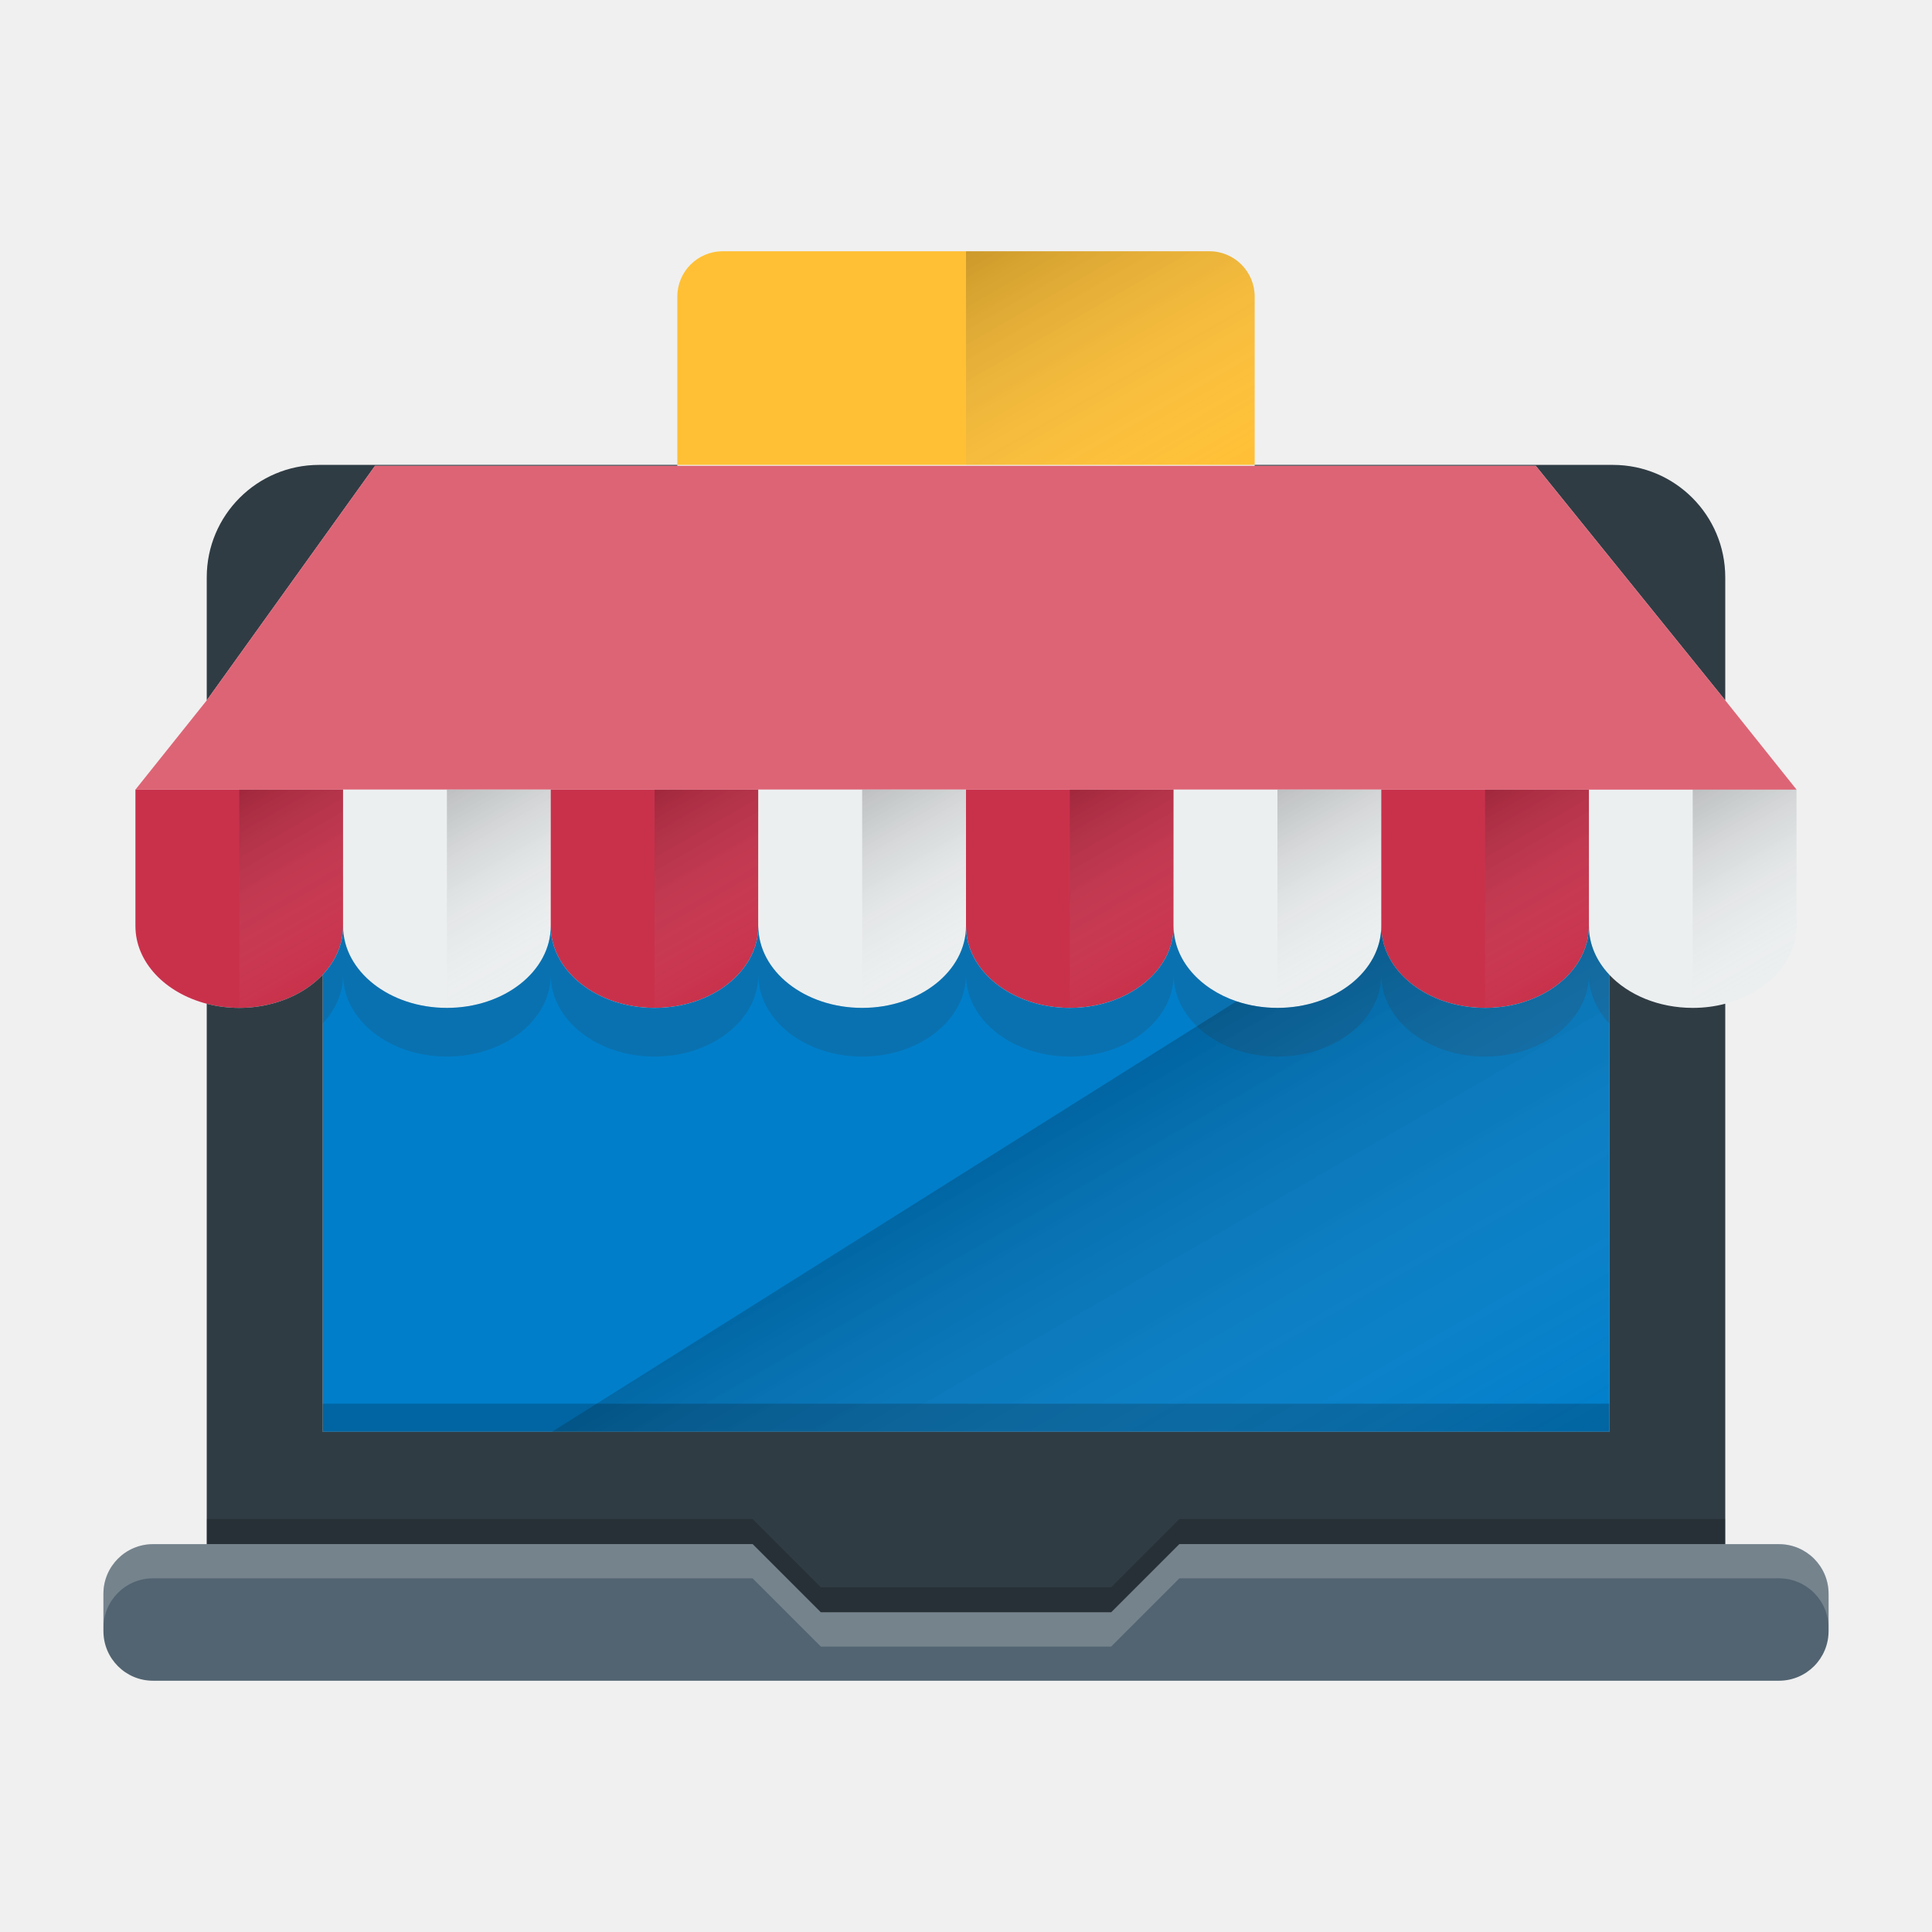
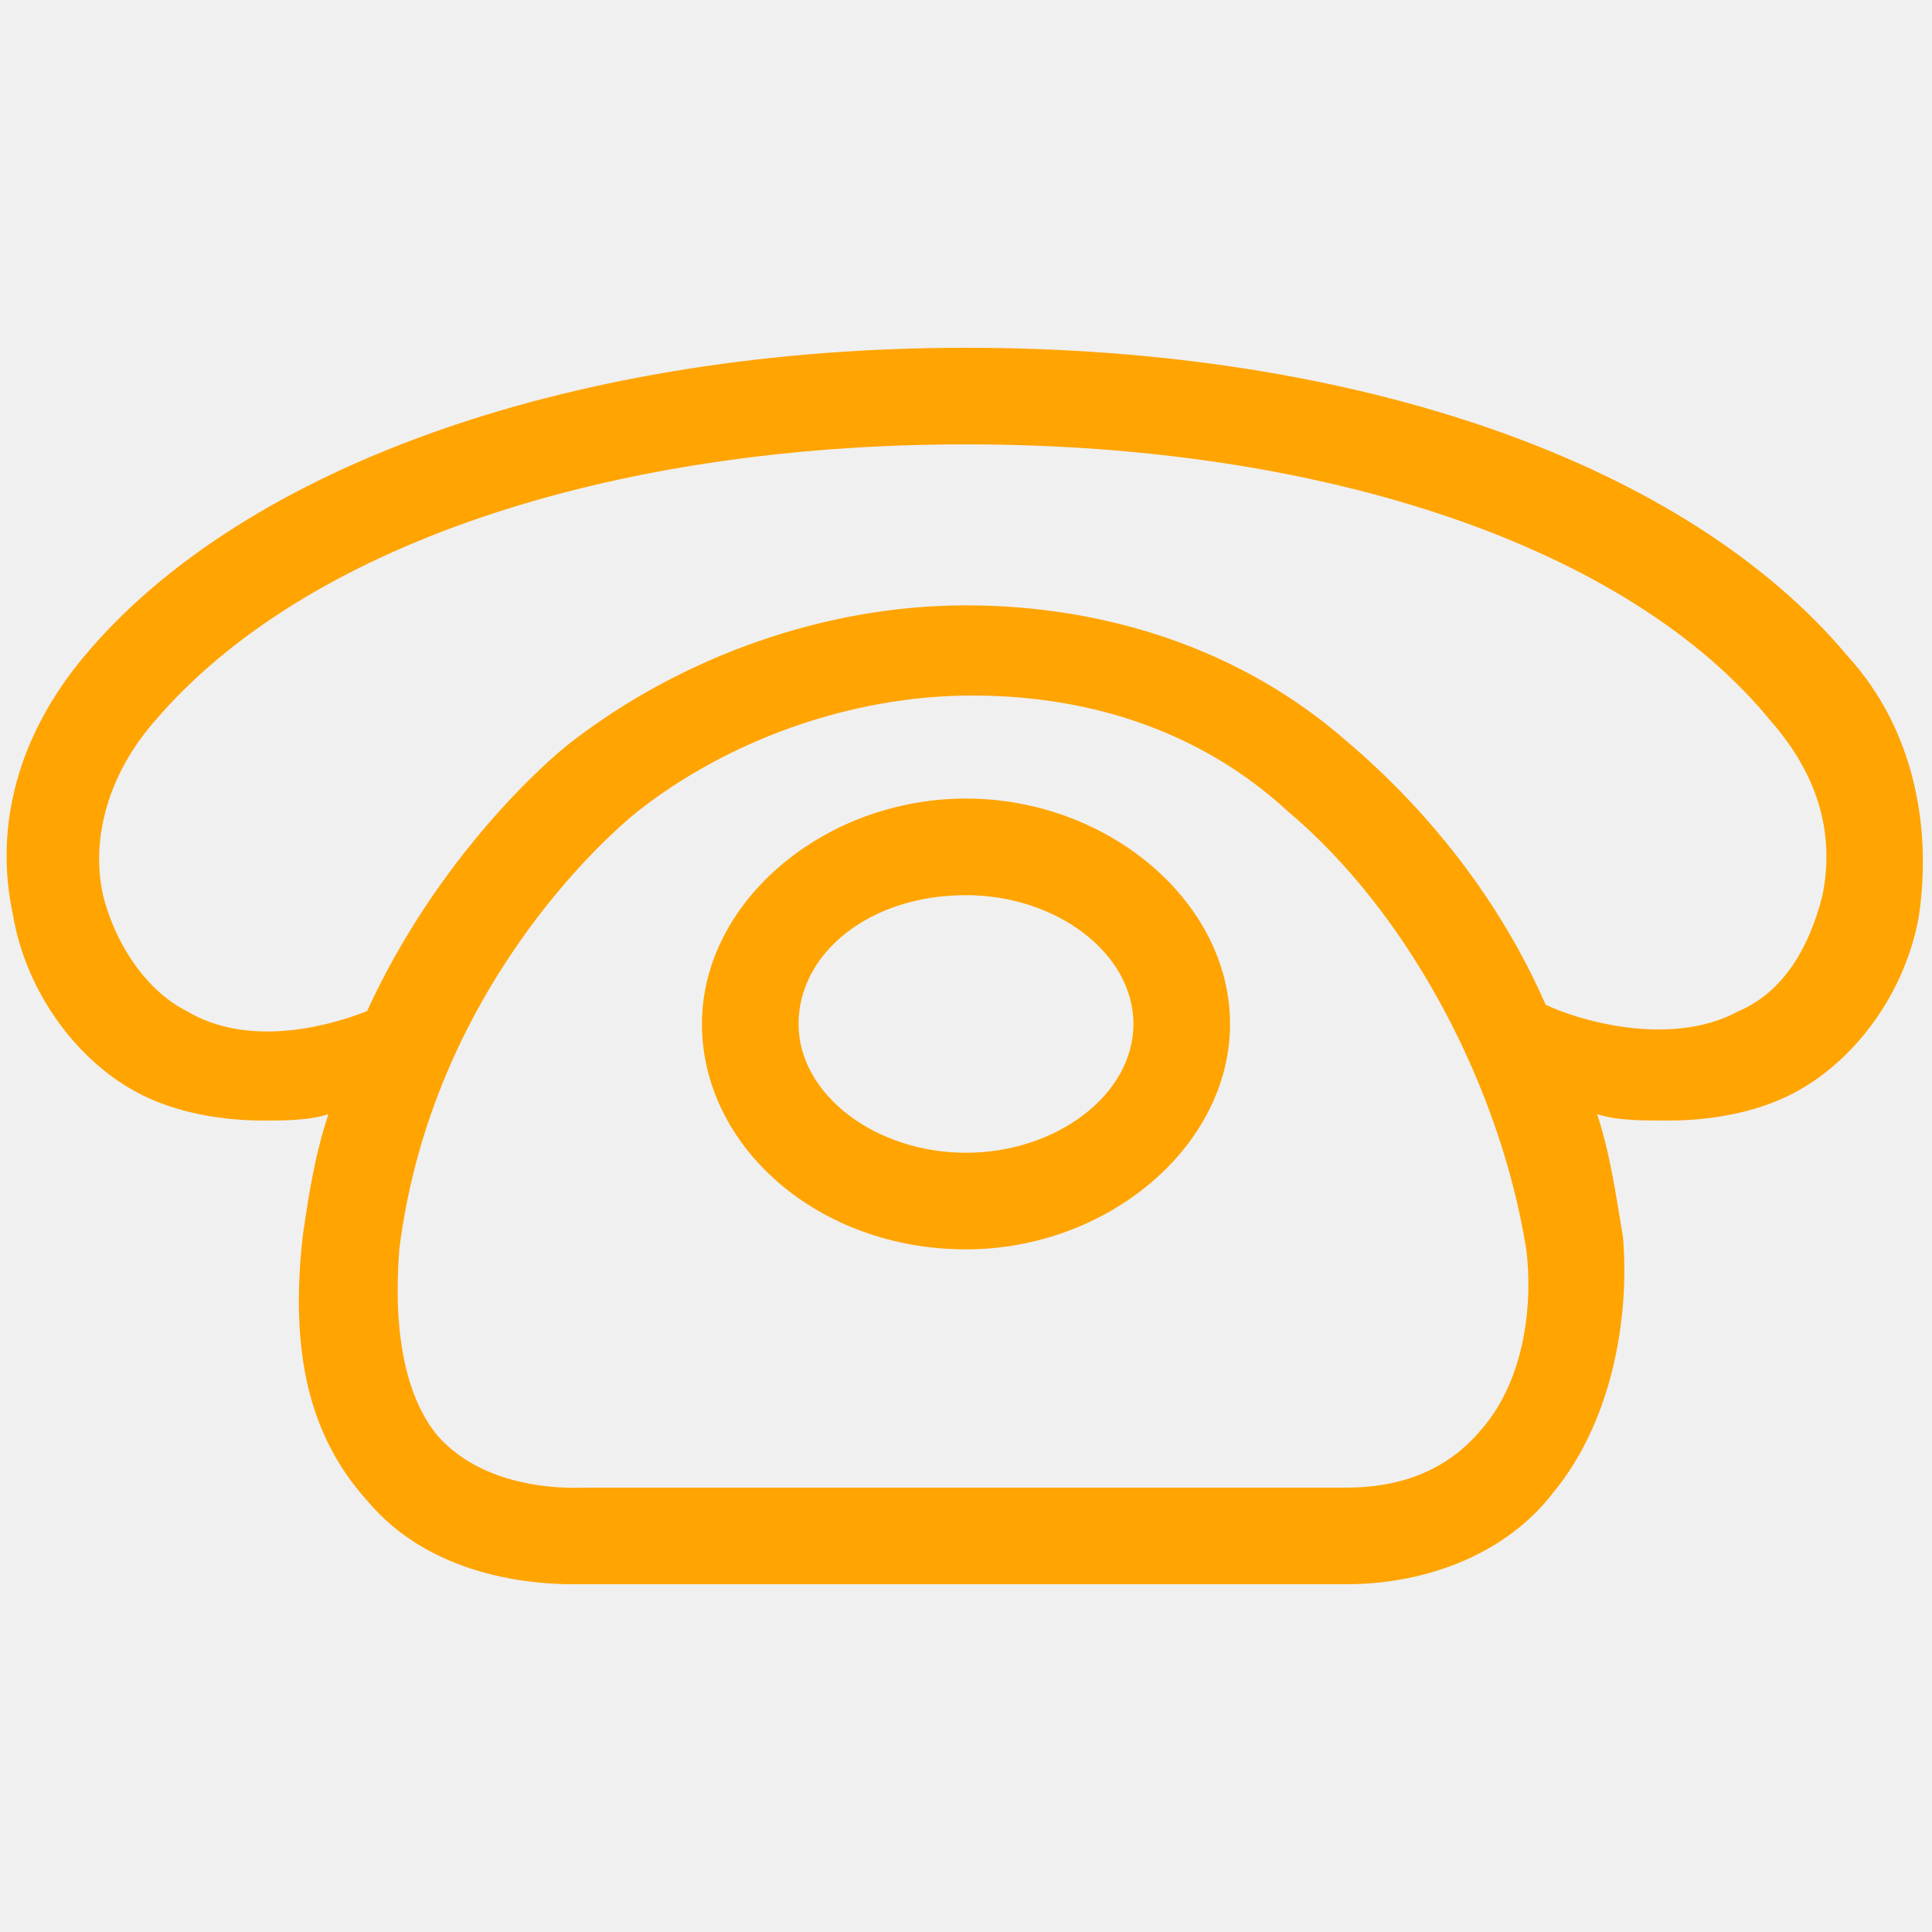
- <svg xmlns="http://www.w3.org/2000/svg" enable-background="new 0 0 512 512" height="512px" id="Calque_1" version="1.1" viewBox="0 0 512 512" width="512px" xml:space="preserve">
-   <g>
-     <g>
-       <g id="XMLID_1_">
-         <g>
-           <path d="M484.59,422.37v9.89c0,7.26-5.88,13.15-13.15,13.15H40.55c-7.26,0-13.14-5.88-13.14-13.15v-9.89      c0-7.26,5.88-13.15,13.14-13.15h14.24h20.52h124.12h0.01l18.09,18.09h76.94l18.09-18.09h124.13h20.52h14.23      C478.7,409.22,484.59,415.1,484.59,422.37z" fill="#526471" />
-           <path d="M484.59,422.37v9.05c0-7.27-5.89-13.15-13.15-13.15H312.56l-18.09,18.09h-76.94      l-18.09-18.09H40.55c-7.26,0-13.14,5.89-13.14,13.15v-9.05c0-7.26,5.88-13.15,13.14-13.15h158.89l18.09,18.09h76.94l18.09-18.09      h158.88C478.7,409.22,484.59,415.1,484.59,422.37z" fill="#FFFFFF" opacity="0.2" />
-           <path d="M332.5,78.59v44.61h-153V78.59c0-6.62,5.37-12,12-12h129C327.13,66.59,332.5,71.97,332.5,78.59z" fill="#FFC035" />
-           <path d="M476.11,209.26v36.15c0,9.61-7.92,17.75-18.9,20.59c-2.71,0.72-5.61,1.1-8.62,1.1      c-9.06,0-17.11-3.46-22.11-8.79c-3.4-3.61-5.4-8.07-5.4-12.9v-36.15h5.4h30.73H476.11z" fill="#ECEFF0" />
-           <path d="M379.84,123.2h47.58c16.45,0,29.78,13.33,29.79,29.78v0.01v32.61L407,123.46h-74.5v-0.26H379.84z" fill="#303C44" />
-           <path d="M117.25,123.2h62.25v0.26H99.38L54.79,185.6v-32.61v-0.01c0.01-16.45,13.34-29.78,29.78-29.78H117.25z" fill="#303C44" />
-           <polygon fill="#DD6475" points="457.21,185.6 476.11,209.26 457.21,209.26 426.48,209.26 421.08,209.26 366.05,209.26       311.03,209.26 256,209.26 200.97,209.26 145.95,209.26 90.92,209.26 85.52,209.26 35.89,209.26 54.79,185.6 99.38,123.46       179.5,123.46 332.5,123.46 407,123.46     " />
-           <path d="M90.92,209.26v36.15c0,4.83-2.01,9.29-5.4,12.9c-4.05,4.3-10.07,7.39-17.02,8.41      c-1.65,0.25-3.35,0.38-5.09,0.38c-3.01,0-5.91-0.38-8.62-1.1c-10.97-2.84-18.9-10.98-18.9-20.59v-36.15H90.92z" fill="#C9314B" />
-           <path d="M145.95,209.26v36.15c0,11.98-12.32,21.69-27.52,21.69c-15.19,0-27.51-9.71-27.51-21.69v-28.92v-7.23      H145.95z" fill="#ECEFF0" />
-           <path d="M200.97,209.26v36.15c0,11.98-12.31,21.69-27.51,21.69c-15.19,0-27.51-9.71-27.51-21.69v-36.15H200.97z" fill="#C9314B" />
-           <path d="M256,209.26v36.15c0,11.98-12.32,21.69-27.51,21.69c-15.2,0-27.52-9.71-27.52-21.69v-36.15H256z" fill="#ECEFF0" />
-           <path d="M311.03,209.26v36.15c0,11.98-12.32,21.69-27.52,21.69c-15.19,0-27.51-9.71-27.51-21.69v-36.15H311.03z" fill="#C9314B" />
-           <path d="M366.05,209.26v36.15c0,11.98-12.31,21.69-27.51,21.69c-15.19,0-27.51-9.71-27.51-21.69v-36.15H366.05z" fill="#ECEFF0" />
-           <path d="M421.08,209.26v36.15c0,11.98-12.32,21.69-27.51,21.69c-15.2,0-27.52-9.71-27.52-21.69v-36.15H421.08z" fill="#C9314B" />
-           <path d="M426.48,258.31v121.15H85.52V258.31c3.39-3.61,5.4-8.07,5.4-12.9c0,11.98,12.32,21.69,27.51,21.69      c15.2,0,27.52-9.71,27.52-21.69c0,11.98,12.32,21.69,27.51,21.69c15.2,0,27.51-9.71,27.51-21.69      c0,11.98,12.32,21.69,27.52,21.69c15.19,0,27.51-9.71,27.51-21.69c0,11.98,12.32,21.69,27.51,21.69      c15.2,0,27.52-9.71,27.52-21.69c0,8.94,6.86,16.61,16.65,19.94c3.33,1.12,7,1.75,10.86,1.75c15.2,0,27.51-9.71,27.51-21.69      c0,11.98,12.32,21.69,27.52,21.69c15.19,0,27.51-9.71,27.51-21.69C421.08,250.24,423.08,254.7,426.48,258.31z" fill="#007ECA" />
-           <path d="M426.48,258.31v12.9c-3.4-3.61-5.4-8.07-5.4-12.9c0,11.98-12.32,21.69-27.51,21.69      c-15.2,0-27.52-9.71-27.52-21.69c0,11.98-12.31,21.69-27.51,21.69c-3.86,0-7.53-0.63-10.86-1.75      c-9.79-3.33-16.65-11-16.65-19.94c0,11.98-12.32,21.69-27.52,21.69c-15.19,0-27.51-9.71-27.51-21.69      c0,11.98-12.32,21.69-27.51,21.69c-15.2,0-27.52-9.71-27.52-21.69c0,11.98-12.31,21.69-27.51,21.69      c-15.19,0-27.51-9.71-27.51-21.69c0,11.98-12.32,21.69-27.52,21.69c-15.19,0-27.51-9.71-27.51-21.69c0,4.83-2.01,9.29-5.4,12.9      v-12.9c3.39-3.61,5.4-8.07,5.4-12.9c0,11.98,12.32,21.69,27.51,21.69c15.2,0,27.52-9.71,27.52-21.69      c0,11.98,12.32,21.69,27.51,21.69c15.2,0,27.51-9.71,27.51-21.69c0,11.98,12.32,21.69,27.52,21.69      c15.19,0,27.51-9.71,27.51-21.69c0,11.98,12.32,21.69,27.51,21.69c15.2,0,27.52-9.71,27.52-21.69c0,8.94,6.86,16.61,16.65,19.94      c3.33,1.12,7,1.75,10.86,1.75c15.2,0,27.51-9.71,27.51-21.69c0,11.98,12.32,21.69,27.52,21.69c15.19,0,27.51-9.71,27.51-21.69      C421.08,250.24,423.08,254.7,426.48,258.31z" fill="#303C44" opacity="0.2" />
-           <path d="M457.21,266v143.22h-20.52H312.56l-18.09,18.09h-76.94l-18.09-18.09h-0.01H75.31H54.79V266      c2.71,0.72,5.61,1.1,8.62,1.1c1.74,0,3.44-0.13,5.09-0.38c6.95-1.02,12.97-4.11,17.02-8.41v121.15h340.96V258.31      c5,5.33,13.05,8.79,22.11,8.79C451.6,267.1,454.5,266.72,457.21,266z" fill="#303C44" />
-           <polygon opacity="0.2" points="457.21,402.55 457.21,409.22 312.56,409.22 294.47,427.31 217.53,427.31 199.44,409.22       54.79,409.22 54.79,402.55 199.44,402.55 217.53,420.64 294.47,420.64 312.56,402.55     " />
-         </g>
-         <g>
-           <path d="M54.79,409.22H40.55c-7.26,0-13.14,5.89-13.14,13.15v9.89c0,7.27,5.88,13.15,13.14,13.15h430.89      c7.27,0,13.15-5.89,13.15-13.15v-9.89c0-7.27-5.89-13.15-13.15-13.15h-14.23" fill="none" />
-           <line fill="none" x1="217.53" x2="199.44" y1="427.31" y2="409.22" />
-           <line fill="none" x1="312.56" x2="294.47" y1="409.22" y2="427.31" />
-           <polyline fill="none" points="427.42,123.2 379.84,123.2 332.5,123.2 179.5,123.2 117.25,123.2 84.57,123.2     " />
-           <polyline fill="none" points="199.43,409.22 75.31,409.22 54.79,409.22 54.79,266     " />
-           <line fill="none" x1="54.79" x2="54.79" y1="185.6" y2="152.99" />
-           <line fill="none" x1="457.21" x2="457.21" y1="185.6" y2="152.99" />
-           <polyline fill="none" points="457.21,266 457.21,409.22 436.69,409.22 312.56,409.22     " />
-           <path d="M54.79,152.99v-0.01c0.01-16.45,13.34-29.78,29.78-29.78" fill="none" />
-           <path d="M427.42,123.2c16.45,0,29.78,13.33,29.79,29.78v0.01" fill="none" />
-           <polyline fill="none" points="426.48,209.26 421.08,209.26 366.05,209.26 311.03,209.26 256,209.26 200.97,209.26       145.95,209.26 90.92,209.26 85.52,209.26     " />
-           <polyline fill="none" points="426.48,258.31 426.48,379.46 85.52,379.46 85.52,258.31     " />
-           <line fill="none" x1="217.53" x2="294.47" y1="427.31" y2="427.31" />
-           <polyline fill="none" points="85.52,209.26 35.89,209.26 54.79,185.6 99.38,123.46 179.5,123.46 332.5,123.46 407,123.46       457.21,185.6 476.11,209.26 457.21,209.26 426.48,209.26     " />
-           <line fill="none" x1="35.89" x2="35.89" y1="209.26" y2="245.41" />
-           <path d="M35.89,245.41c0,9.61,7.93,17.75,18.9,20.59c2.71,0.72,5.61,1.1,8.62,1.1c1.74,0,3.44-0.13,5.09-0.38      c6.95-1.02,12.97-4.11,17.02-8.41c3.39-3.61,5.4-8.07,5.4-12.9" fill="none" />
-           <polyline fill="none" points="90.92,245.41 90.92,216.49 90.92,209.26     " />
-           <path d="M145.95,245.41c0,11.98-12.32,21.69-27.52,21.69c-15.19,0-27.51-9.71-27.51-21.69" fill="none" />
-           <line fill="none" x1="145.95" x2="145.95" y1="209.26" y2="245.41" />
-           <path d="M200.97,245.41c0,11.98-12.31,21.69-27.51,21.69c-15.19,0-27.51-9.71-27.51-21.69" fill="none" />
-           <line fill="none" x1="200.97" x2="200.97" y1="209.26" y2="245.41" />
-           <path d="M256,245.41c0,11.98-12.32,21.69-27.51,21.69c-15.2,0-27.52-9.71-27.52-21.69" fill="none" />
-           <line fill="none" x1="256" x2="256" y1="209.26" y2="245.41" />
-           <path d="M311.03,245.41c0,11.98-12.32,21.69-27.52,21.69c-15.19,0-27.51-9.71-27.51-21.69" fill="none" />
-           <line fill="none" x1="311.03" x2="311.03" y1="209.26" y2="245.41" />
-           <path d="M366.05,245.41c0,11.98-12.31,21.69-27.51,21.69c-15.19,0-27.51-9.71-27.51-21.69" fill="none" />
-           <line fill="none" x1="366.05" x2="366.05" y1="209.26" y2="245.41" />
-           <path d="M421.08,245.41c0,11.98-12.32,21.69-27.51,21.69c-15.2,0-27.52-9.71-27.52-21.69" fill="none" />
-           <line fill="none" x1="421.08" x2="421.08" y1="209.26" y2="245.41" />
-           <path d="M476.11,245.41c0,9.61-7.92,17.75-18.9,20.59c-2.71,0.72-5.61,1.1-8.62,1.1c-9.06,0-17.11-3.46-22.11-8.79      c-3.4-3.61-5.4-8.07-5.4-12.9" fill="none" />
-           <line fill="none" x1="476.11" x2="476.11" y1="245.41" y2="209.26" />
-           <path d="M332.5,123.46v-0.26V78.59c0-6.62-5.37-12-12-12h-129c-6.63,0-12,5.38-12,12v44.61v0.26" fill="none" />
-         </g>
-       </g>
-     </g>
-     <rect height="7.46" opacity="0.2" width="340.96" x="85.52" y="372" />
-     <linearGradient gradientUnits="userSpaceOnUse" id="SVGID_1_" x1="274.28" x2="348.391" y1="296.18" y2="424.545">
-       <stop offset="0" style="stop-color:#000000" />
-       <stop offset="1" style="stop-color:#FFFFFF;stop-opacity:0" />
-     </linearGradient>
-     <path d="M426.48,258.31v121.15H146.25l181.43-114.11c3.33,1.12,7,1.75,10.86,1.75   c15.2,0,27.51-9.71,27.51-21.69c0,11.98,12.32,21.69,27.52,21.69c15.19,0,27.51-9.71,27.51-21.69   C421.08,250.24,423.08,254.7,426.48,258.31z" fill="url(#SVGID_1_)" opacity="0.2" />
-     <linearGradient gradientUnits="userSpaceOnUse" id="SVGID_2_" x1="270.529" x2="314.167" y1="58.201" y2="133.784">
-       <stop offset="0" style="stop-color:#000000" />
-       <stop offset="1" style="stop-color:#FFFFFF;stop-opacity:0" />
-     </linearGradient>
-     <path d="M332.5,78.59v44.61H256V66.59h64.5C327.13,66.59,332.5,71.97,332.5,78.59z" fill="url(#SVGID_2_)" opacity="0.2" />
-     <linearGradient gradientUnits="userSpaceOnUse" id="SVGID_3_" x1="61.203" x2="88.495" y1="210.534" y2="257.804">
-       <stop offset="0" style="stop-color:#000000" />
-       <stop offset="1" style="stop-color:#FFFFFF;stop-opacity:0" />
-     </linearGradient>
-     <path d="M90.92,209.26v36.15c0,4.83-2.01,9.29-5.4,12.9c-4.05,4.3-10.07,7.39-17.02,8.41   c-1.65,0.25-3.35,0.38-5.09,0.38v-57.84H90.92z" fill="url(#SVGID_3_)" opacity="0.2" />
-     <linearGradient gradientUnits="userSpaceOnUse" id="SVGID_4_" x1="116.228" x2="143.52" y1="210.534" y2="257.804">
-       <stop offset="0" style="stop-color:#000000" />
-       <stop offset="1" style="stop-color:#FFFFFF;stop-opacity:0" />
-     </linearGradient>
-     <path d="M145.945,209.26v36.15c0,4.83-2.01,9.29-5.4,12.9c-4.05,4.3-10.07,7.39-17.02,8.41   c-1.65,0.25-3.35,0.38-5.09,0.38v-57.84H145.945z" fill="url(#SVGID_4_)" opacity="0.2" />
-     <linearGradient gradientUnits="userSpaceOnUse" id="SVGID_5_" x1="171.254" x2="198.545" y1="210.534" y2="257.804">
-       <stop offset="0" style="stop-color:#000000" />
-       <stop offset="1" style="stop-color:#FFFFFF;stop-opacity:0" />
-     </linearGradient>
-     <path d="M200.97,209.26v36.15c0,4.83-2.01,9.29-5.4,12.9c-4.05,4.3-10.07,7.39-17.02,8.41   c-1.65,0.25-3.35,0.38-5.09,0.38v-57.84H200.97z" fill="url(#SVGID_5_)" opacity="0.2" />
-     <linearGradient gradientUnits="userSpaceOnUse" id="SVGID_6_" x1="226.279" x2="253.57" y1="210.534" y2="257.804">
-       <stop offset="0" style="stop-color:#000000" />
-       <stop offset="1" style="stop-color:#FFFFFF;stop-opacity:0" />
-     </linearGradient>
-     <path d="M255.995,209.26v36.15c0,4.83-2.01,9.29-5.4,12.9c-4.05,4.3-10.07,7.39-17.02,8.41   c-1.65,0.25-3.35,0.38-5.09,0.38v-57.84H255.995z" fill="url(#SVGID_6_)" opacity="0.2" />
-     <linearGradient gradientUnits="userSpaceOnUse" id="SVGID_7_" x1="281.304" x2="308.595" y1="210.534" y2="257.804">
-       <stop offset="0" style="stop-color:#000000" />
-       <stop offset="1" style="stop-color:#FFFFFF;stop-opacity:0" />
-     </linearGradient>
-     <path d="M311.02,209.26v36.15c0,4.83-2.01,9.29-5.4,12.9c-4.05,4.3-10.07,7.39-17.02,8.41   c-1.65,0.25-3.35,0.38-5.09,0.38v-57.84H311.02z" fill="url(#SVGID_7_)" opacity="0.2" />
-     <linearGradient gradientUnits="userSpaceOnUse" id="SVGID_8_" x1="336.329" x2="363.62" y1="210.534" y2="257.804">
-       <stop offset="0" style="stop-color:#000000" />
-       <stop offset="1" style="stop-color:#FFFFFF;stop-opacity:0" />
-     </linearGradient>
-     <path d="M366.045,209.26v36.15c0,4.83-2.01,9.29-5.4,12.9c-4.05,4.3-10.07,7.39-17.02,8.41   c-1.65,0.25-3.35,0.38-5.09,0.38v-57.84H366.045z" fill="url(#SVGID_8_)" opacity="0.2" />
-     <linearGradient gradientUnits="userSpaceOnUse" id="SVGID_9_" x1="391.354" x2="418.645" y1="210.534" y2="257.804">
-       <stop offset="0" style="stop-color:#000000" />
-       <stop offset="1" style="stop-color:#FFFFFF;stop-opacity:0" />
-     </linearGradient>
-     <path d="M421.07,209.26v36.15c0,4.83-2.01,9.29-5.4,12.9c-4.05,4.3-10.07,7.39-17.02,8.41   c-1.65,0.25-3.35,0.38-5.09,0.38v-57.84H421.07z" fill="url(#SVGID_9_)" opacity="0.2" />
-     <linearGradient gradientUnits="userSpaceOnUse" id="SVGID_10_" x1="446.379" x2="473.67" y1="210.534" y2="257.804">
-       <stop offset="0" style="stop-color:#000000" />
-       <stop offset="1" style="stop-color:#FFFFFF;stop-opacity:0" />
-     </linearGradient>
-     <path d="M476.095,209.26v36.15c0,4.83-2.01,9.29-5.4,12.9c-4.05,4.3-10.07,7.39-17.02,8.41   c-1.65,0.25-3.35,0.38-5.09,0.38v-57.84H476.095z" fill="url(#SVGID_10_)" opacity="0.2" />
-   </g>
+ <svg xmlns="http://www.w3.org/2000/svg" enable-background="new 0 0 30 30" height="40px" id="Capa_1" version="1.1" viewBox="0 0 30 30" width="40px" xml:space="preserve">
+   <path d="M28.7,10.2c-2.5-3-7.6-4.8-13.7-4.8c0,0,0,0,0,0h0c0,0,0,0,0,0c-6,0-11.2,1.8-13.7,4.8c-1,1.2-1.4,2.6-1.1,4  c0.2,1.2,1,2.3,2,2.8c0.6,0.3,1.3,0.4,1.9,0.4c0.3,0,0.7,0,1-0.1c-0.2,0.6-0.3,1.2-0.4,1.9c-0.2,1.8,0.1,3.1,1,4.1  c1,1.2,2.6,1.3,3.2,1.3c0.2,0,0.3,0,0.3,0h11.7c1.3,0,2.5-0.5,3.2-1.4c1-1.2,1.2-2.9,1.1-4c-0.1-0.6-0.2-1.3-0.4-1.9  c0.3,0.1,0.7,0.1,1.1,0.1c0.6,0,1.3-0.1,1.9-0.4c1-0.5,1.8-1.6,2-2.8C30,12.8,29.7,11.3,28.7,10.2z M23,22.2  c-0.5,0.6-1.2,0.9-2.1,0.9l-11.8,0c-0.1,0-1.5,0.1-2.3-0.8c-0.5-0.6-0.7-1.6-0.6-2.9c0.5-4,3.2-6.4,3.7-6.8c1.4-1.1,3.3-1.8,5.2-1.8  c1.9,0,3.6,0.6,4.9,1.8c1.9,1.6,3.3,4.3,3.7,6.8C23.8,20.2,23.7,21.4,23,22.2z M28.3,13.9c-0.2,0.8-0.6,1.5-1.3,1.8  c-1.1,0.6-2.6,0.1-3-0.1c-0.7-1.6-1.8-3-3.1-4.1c-1.6-1.4-3.7-2.1-5.9-2.1c-2.2,0-4.4,0.8-6.1,2.1c-0.4,0.3-2.1,1.8-3.2,4.2  c-0.5,0.2-1.8,0.6-2.8,0c-0.6-0.3-1.1-1-1.3-1.8c-0.2-0.9,0.1-1.9,0.8-2.7C4.7,8.5,9.4,6.9,15,6.9c5.6,0,10.3,1.6,12.5,4.3  C28.2,12,28.5,12.9,28.3,13.9z M15,12.4c-2.2,0-4.1,1.6-4.1,3.5s1.8,3.5,4.1,3.5c2.2,0,4.1-1.6,4.1-3.5S17.2,12.4,15,12.4z M15,17.9  c-1.4,0-2.6-0.9-2.6-2s1.1-2,2.6-2c1.4,0,2.6,0.9,2.6,2S16.4,17.9,15,17.9z" fill="#ffa400" />
</svg>
